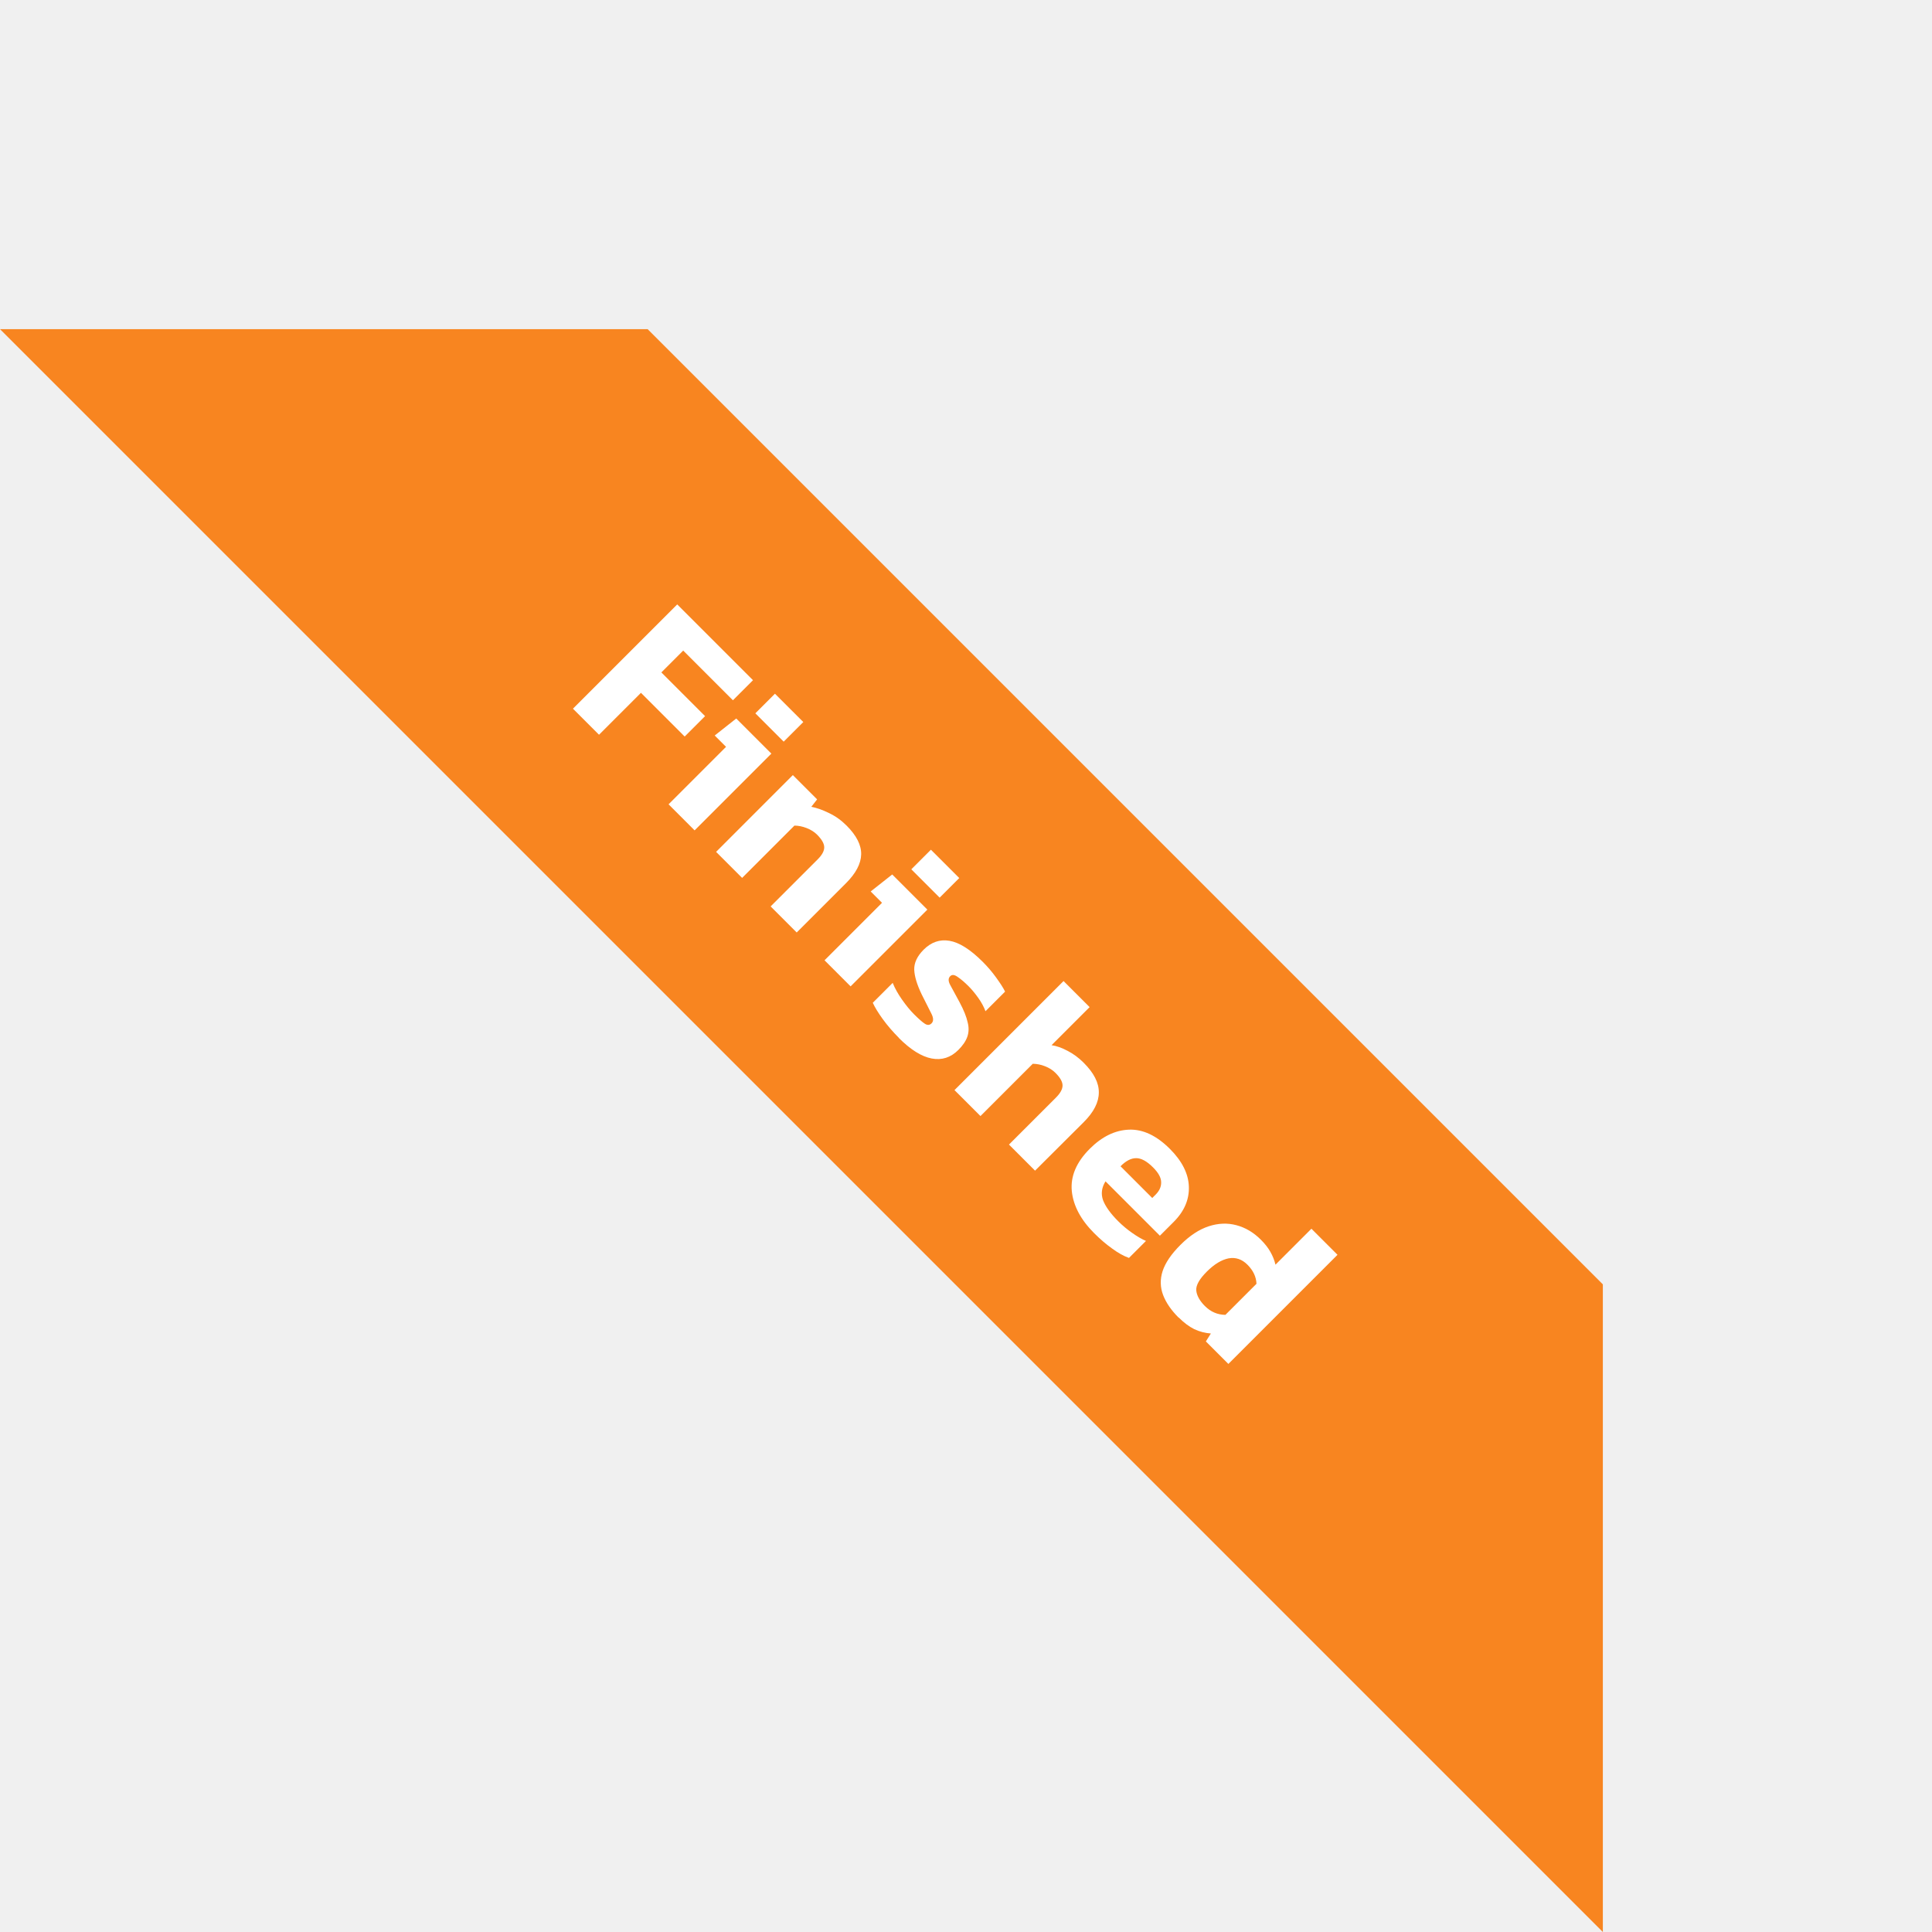
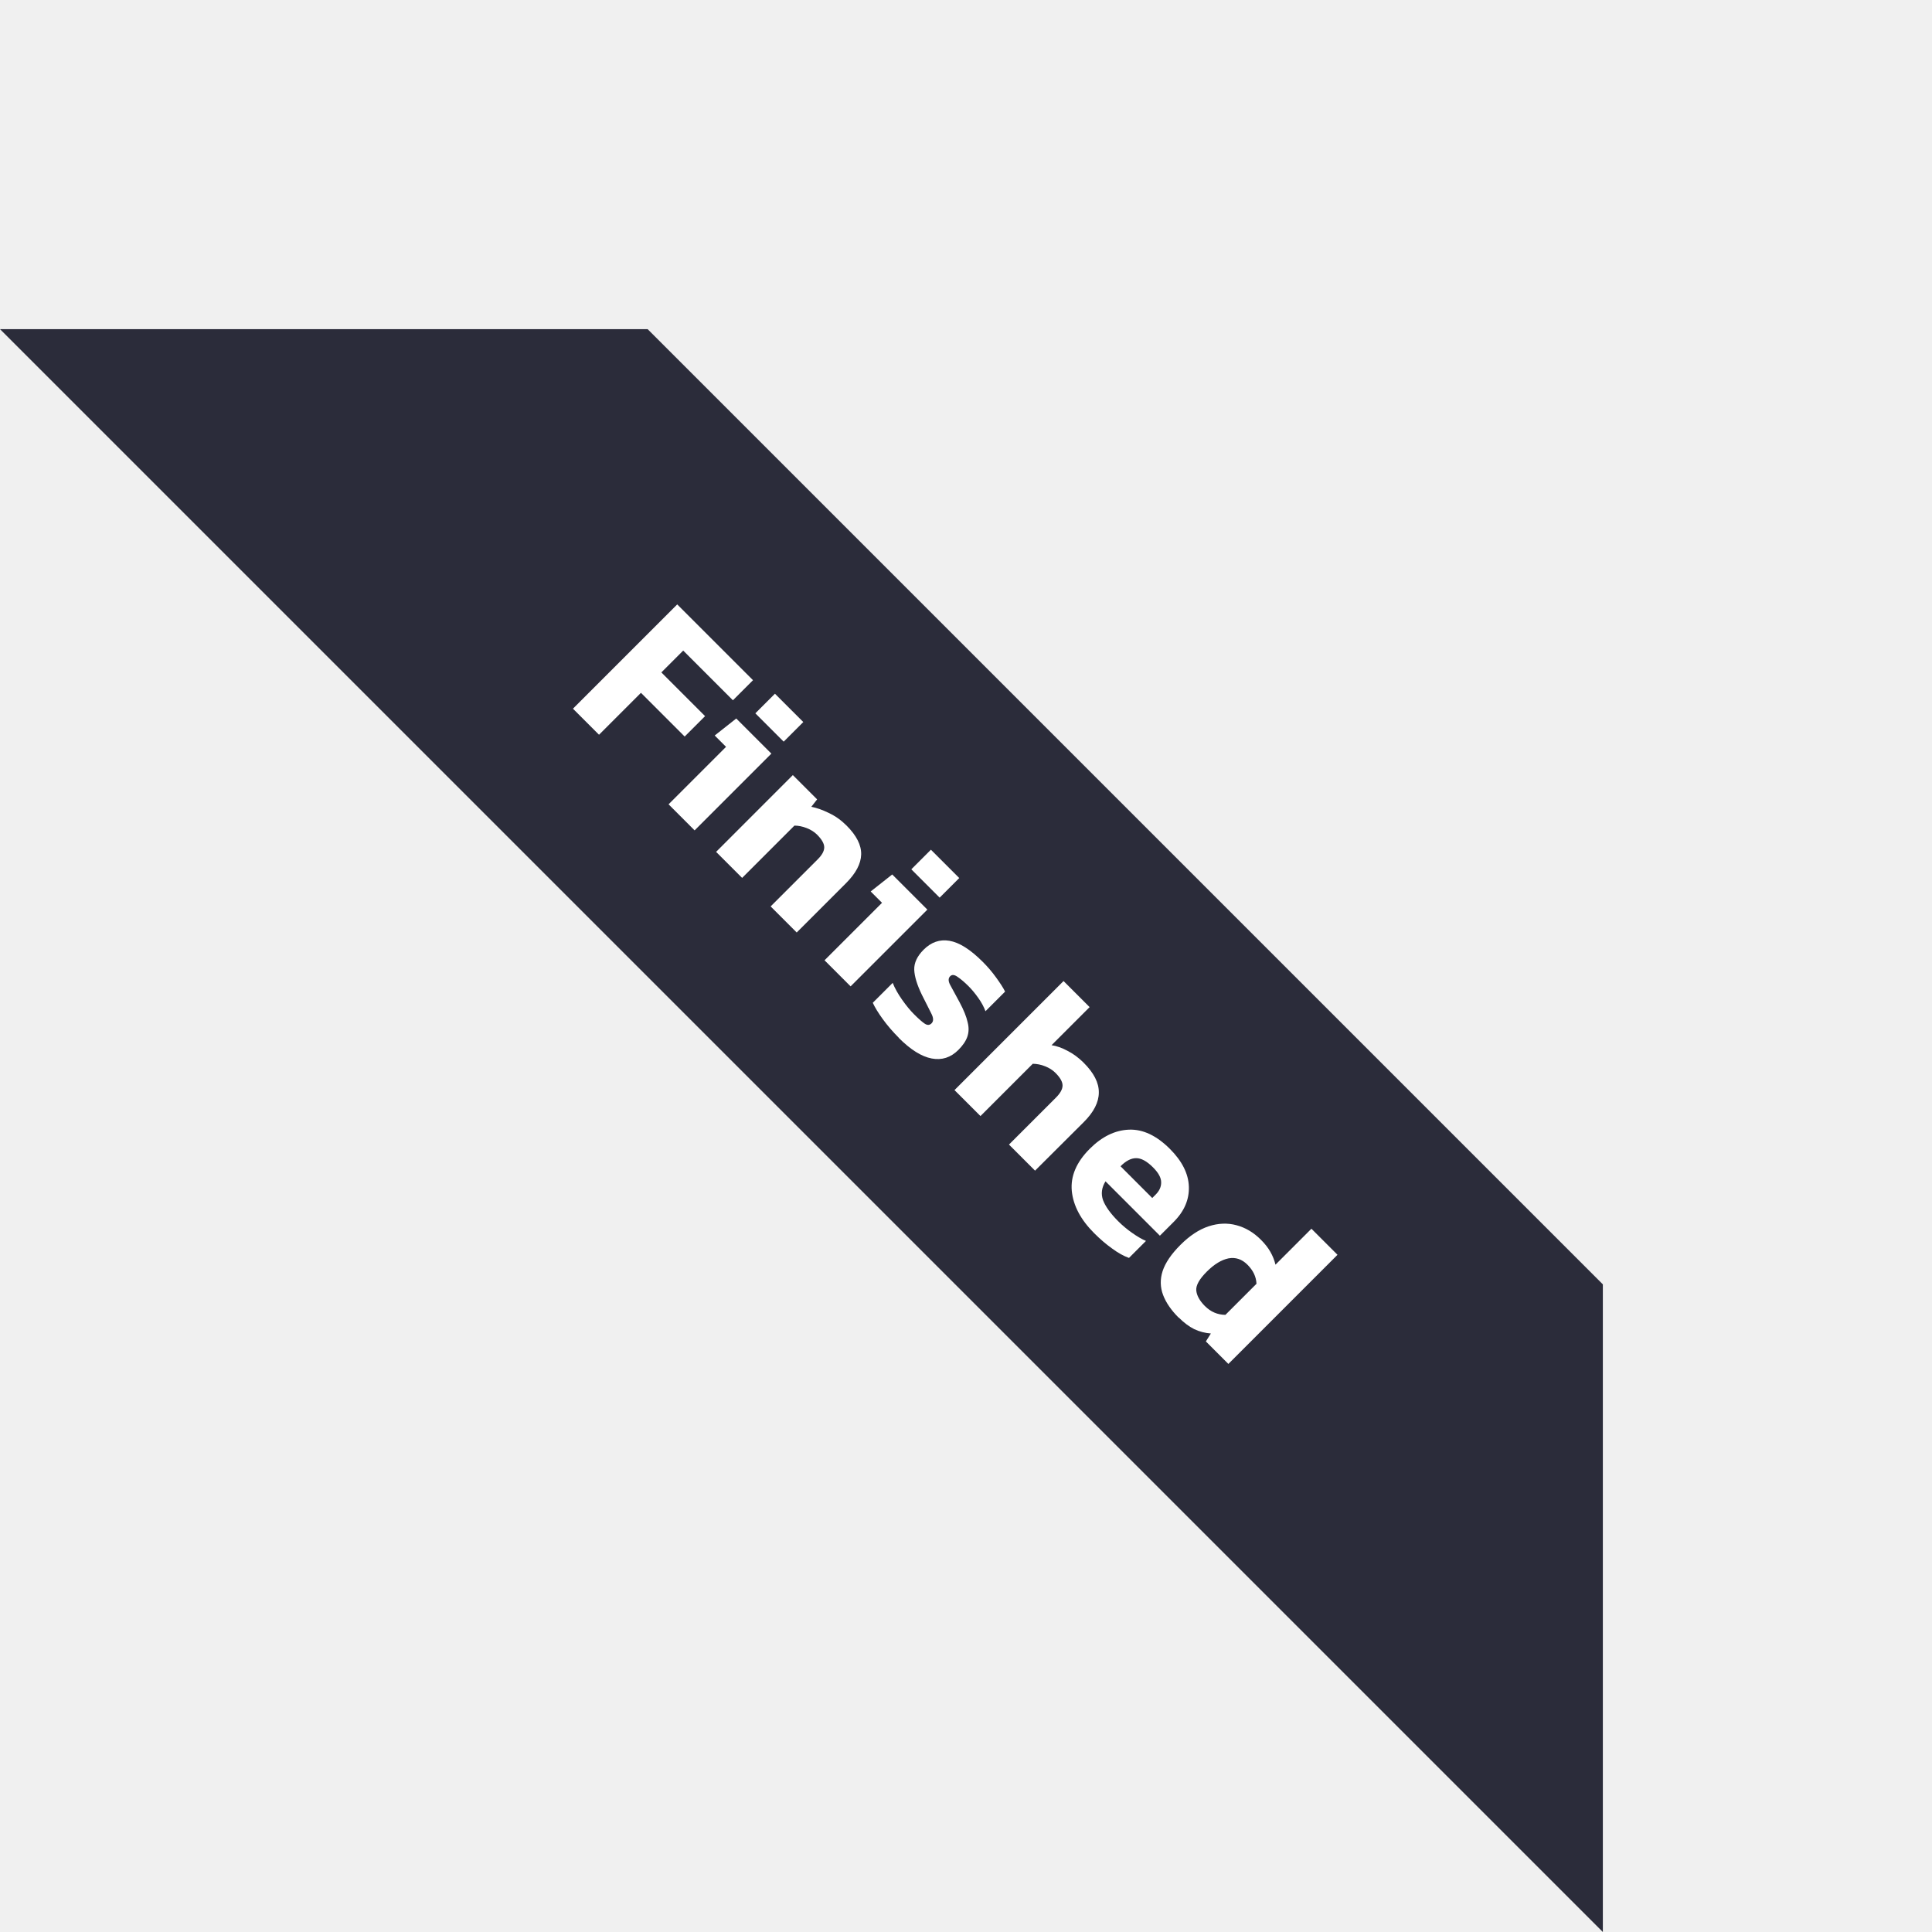
<svg xmlns="http://www.w3.org/2000/svg" width="135" height="135" fill="none">
-   <path fill="#f88520" d="M45.255 23L112 89.745V135L0 23h45.255z" />
+   <path fill="#2b2c3a" d="M45.255 23L112 89.745V135L0 23h45.255z" />
  <path fill="#fff" d="M40.035 49.52l7.286-7.286 5.295 5.295-1.403 1.403-3.473-3.473-1.527 1.527 3.055 3.055-1.426 1.425-3.055-3.055-2.93 2.93-1.822-1.822zm12.746.324l1.37-1.37 1.98 1.98-1.37 1.37-1.98-1.98zm-6.064 6.358l4.016-4.016-.792-.792 1.505-1.188L53.9 52.66l-5.363 5.363-1.822-1.822zm3.322 3.322L55.4 54.16l1.697 1.697-.407.52c.37.068.777.21 1.222.43.453.21.867.505 1.245.883.694.694 1.033 1.365 1.018 2.014s-.37 1.32-1.064 2.014l-3.44 3.44-1.822-1.822 3.292-3.292c.302-.302.453-.58.453-.837s-.166-.55-.498-.883c-.196-.196-.44-.35-.735-.464s-.577-.17-.85-.17l-3.654 3.654-1.822-1.822zm13.64 1.22l1.37-1.37 1.98 1.98-1.37 1.37-1.98-1.98zM57.616 67.1l4.016-4.016-.792-.792 1.505-1.188L64.8 63.56l-5.363 5.363-1.822-1.822zm5.2 5.426c-.43-.43-.807-.867-1.13-1.312s-.554-.826-.7-1.143l1.392-1.392c.15.377.37.77.656 1.177s.566.747.837 1.018c.324.324.573.543.747.656.18.12.34.113.475-.023.15-.15.143-.385-.023-.7l-.667-1.324c-.317-.664-.5-1.237-.52-1.72-.015-.483.204-.95.656-1.403.528-.528 1.128-.735 1.8-.622.686.113 1.463.603 2.33 1.47.34.34.65.7.928 1.086s.5.717.634.996l-1.37 1.37c-.113-.31-.283-.622-.51-.94s-.45-.585-.668-.803c-.28-.28-.535-.498-.77-.656-.22-.158-.392-.174-.52-.045-.143.143-.14.35.01.622l.645 1.188c.294.55.483 1.018.566 1.403.1.377.083.717-.023 1.018s-.313.607-.622.916c-.535.535-1.158.735-1.867.6s-1.475-.615-2.297-1.437zm3.875 3.65l7.625-7.625 1.822 1.822-2.66 2.66c.354.053.728.185 1.12.396.4.204.773.48 1.12.826.717.716 1.07 1.4 1.063 2.082 0 .68-.35 1.37-1.052 2.07L72.325 81.8l-1.822-1.822 3.28-3.28c.31-.31.464-.592.464-.85s-.166-.55-.498-.882c-.196-.196-.44-.35-.735-.464a2.36 2.36 0 0 0-.849-.17l-3.654 3.654-1.822-1.822zm9.762 9.99c-.935-.935-1.456-1.916-1.56-2.942-.098-1.033.32-2.018 1.256-2.953.852-.852 1.765-1.297 2.738-1.335s1.927.41 2.862 1.346c.852.852 1.294 1.73 1.324 2.636s-.324 1.727-1.063 2.466l-.962.962-3.8-3.8c-.272.438-.328.88-.17 1.324.173.445.524.93 1.052 1.46a7.32 7.32 0 0 0 .973.815c.362.256.686.445.973.566l-1.188 1.188c-.377-.136-.77-.355-1.177-.656-.415-.294-.833-.652-1.256-1.075zm1.844-4.673l2.217 2.218.238-.238c.264-.264.392-.55.385-.86 0-.317-.19-.664-.566-1.04-.437-.437-.833-.652-1.188-.645-.347 0-.71.188-1.086.566zm4.06 10.577c-.52-.52-.883-1.048-1.086-1.584s-.215-1.1-.034-1.663c.19-.58.603-1.192 1.245-1.833.65-.65 1.305-1.08 1.97-1.3.67-.22 1.316-.245 1.935-.08.634.166 1.207.505 1.72 1.018.28.28.498.558.656.837.166.287.287.588.362.905l2.512-2.512 1.822 1.822-7.625 7.626-1.573-1.573.35-.554a3.29 3.29 0 0 1-1.165-.305c-.362-.18-.724-.453-1.086-.815zm1.844-.803c.4.4.875.603 1.425.61l2.172-2.172c-.023-.5-.234-.935-.634-1.335-.385-.385-.826-.532-1.324-.44-.483.1-.988.4-1.516.928-.513.513-.758.947-.735 1.3.03.362.234.732.61 1.11z" />
</svg>
